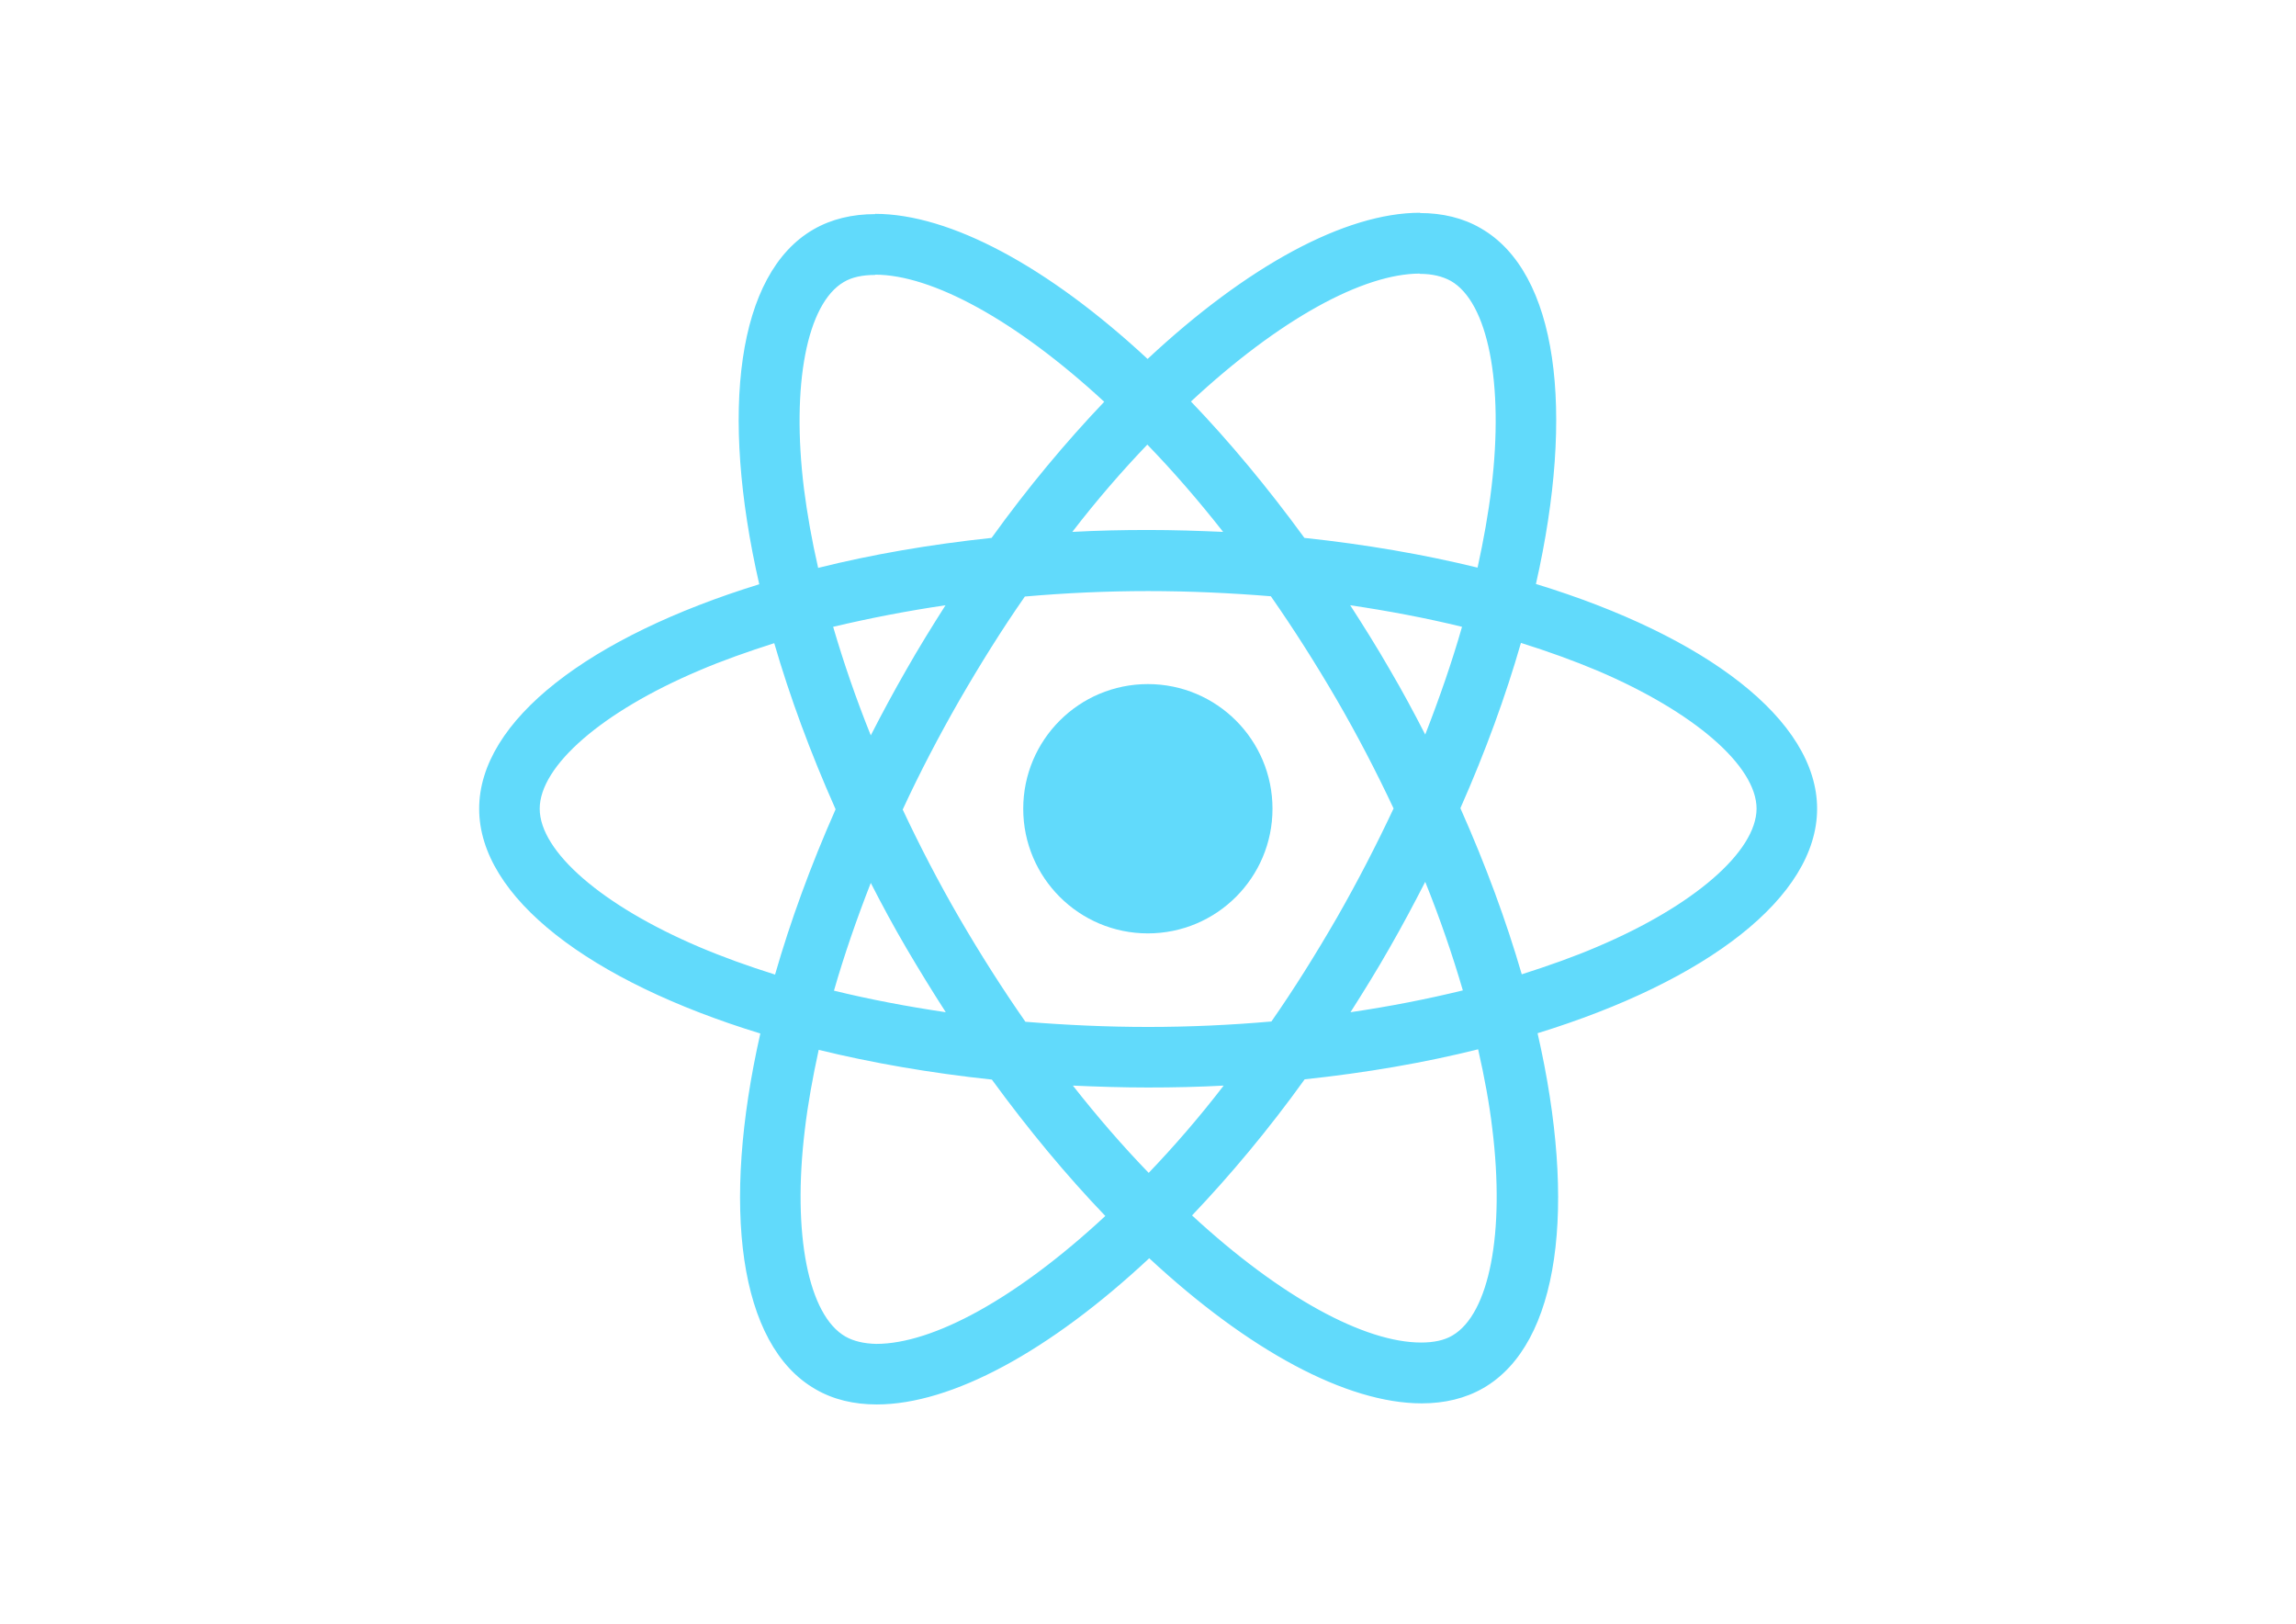
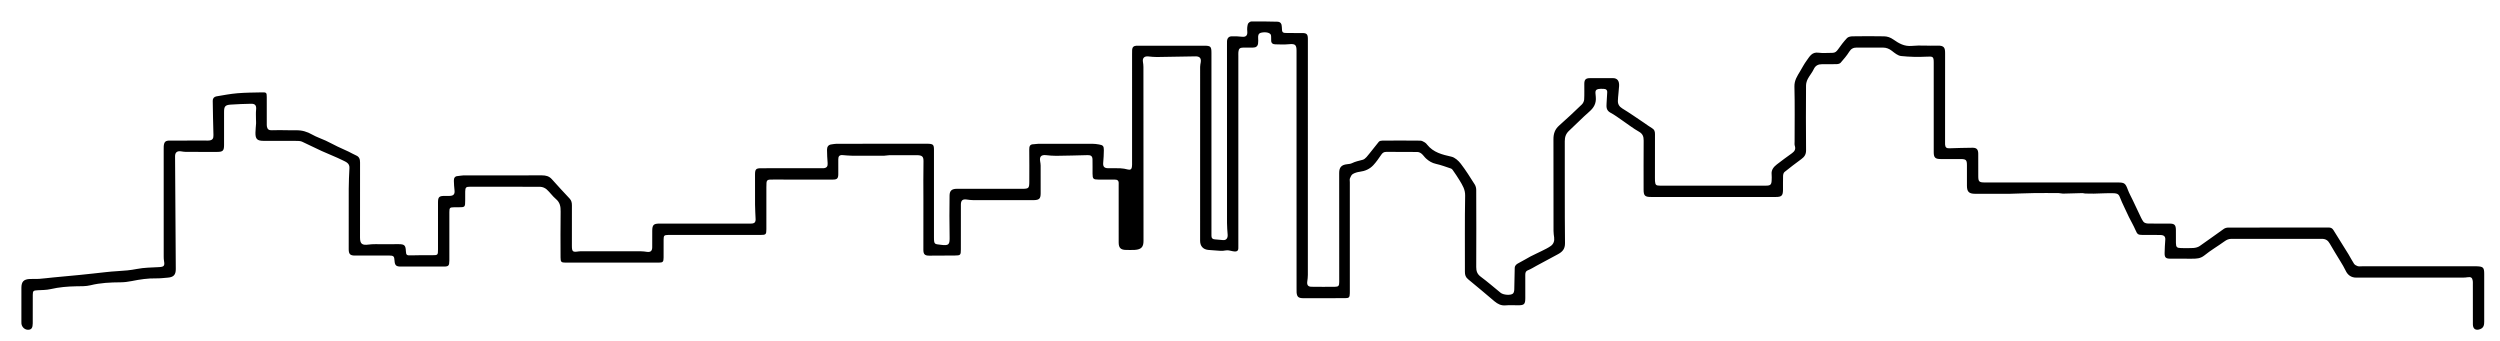
- <svg xmlns="http://www.w3.org/2000/svg" viewBox="0 0 841.9 595.3">
-   <g fill="#61DAFB">
-     <path d="M666.3 296.5c0-32.5-40.7-63.3-103.1-82.4 14.4-63.6 8-114.2-20.2-130.4-6.5-3.8-14.1-5.6-22.4-5.6v22.3c4.6 0 8.3.9 11.4 2.6 13.6 7.8 19.5 37.5 14.9 75.7-1.1 9.4-2.9 19.3-5.1 29.4-19.6-4.8-41-8.5-63.5-10.9-13.5-18.5-27.5-35.3-41.6-50 32.6-30.3 63.2-46.9 84-46.9V78c-27.5 0-63.5 19.6-99.9 53.6-36.4-33.8-72.4-53.2-99.9-53.2v22.3c20.7 0 51.4 16.5 84 46.6-14 14.7-28 31.4-41.3 49.9-22.6 2.4-44 6.1-63.6 11-2.3-10-4-19.7-5.2-29-4.7-38.2 1.1-67.9 14.6-75.8 3-1.8 6.9-2.6 11.5-2.6V78.5c-8.4 0-16 1.8-22.6 5.6-28.1 16.2-34.4 66.7-19.9 130.1-62.2 19.2-102.7 49.9-102.7 82.3 0 32.5 40.7 63.3 103.1 82.4-14.4 63.6-8 114.2 20.2 130.4 6.5 3.8 14.1 5.6 22.5 5.6 27.5 0 63.5-19.6 99.9-53.6 36.4 33.8 72.4 53.2 99.9 53.2 8.4 0 16-1.8 22.6-5.6 28.1-16.2 34.4-66.7 19.9-130.1 62-19.1 102.5-49.9 102.5-82.3zm-130.2-66.7c-3.7 12.9-8.3 26.2-13.5 39.5-4.1-8-8.4-16-13.1-24-4.6-8-9.5-15.8-14.4-23.4 14.2 2.1 27.9 4.7 41 7.9zm-45.8 106.5c-7.8 13.5-15.8 26.3-24.1 38.2-14.9 1.3-30 2-45.2 2-15.1 0-30.2-.7-45-1.9-8.3-11.9-16.4-24.6-24.2-38-7.6-13.1-14.5-26.4-20.8-39.8 6.2-13.4 13.2-26.8 20.7-39.9 7.8-13.5 15.8-26.3 24.1-38.2 14.9-1.3 30-2 45.2-2 15.1 0 30.2.7 45 1.9 8.3 11.9 16.4 24.6 24.2 38 7.6 13.1 14.5 26.4 20.8 39.8-6.3 13.4-13.2 26.8-20.7 39.9zm32.3-13c5.4 13.4 10 26.8 13.8 39.8-13.1 3.2-26.9 5.9-41.2 8 4.9-7.7 9.8-15.6 14.4-23.7 4.6-8 8.9-16.1 13-24.1zM421.2 430c-9.3-9.6-18.6-20.3-27.8-32 9 .4 18.2.7 27.5.7 9.4 0 18.7-.2 27.8-.7-9 11.7-18.3 22.4-27.5 32zm-74.4-58.9c-14.2-2.1-27.9-4.7-41-7.9 3.7-12.9 8.3-26.2 13.5-39.5 4.1 8 8.4 16 13.1 24 4.7 8 9.5 15.8 14.4 23.4zM420.7 163c9.3 9.6 18.6 20.3 27.8 32-9-.4-18.2-.7-27.5-.7-9.4 0-18.7.2-27.8.7 9-11.7 18.3-22.4 27.5-32zm-74 58.9c-4.9 7.7-9.8 15.6-14.4 23.7-4.6 8-8.9 16-13 24-5.4-13.4-10-26.8-13.8-39.8 13.1-3.1 26.9-5.8 41.2-7.9zm-90.5 125.2c-35.4-15.1-58.3-34.9-58.3-50.6 0-15.7 22.9-35.6 58.3-50.6 8.6-3.7 18-7 27.7-10.1 5.7 19.6 13.2 40 22.5 60.9-9.2 20.8-16.6 41.1-22.2 60.6-9.9-3.1-19.3-6.5-28-10.2zM310 490c-13.6-7.8-19.5-37.5-14.9-75.7 1.1-9.4 2.9-19.3 5.1-29.4 19.6 4.8 41 8.5 63.5 10.9 13.5 18.5 27.5 35.3 41.6 50-32.6 30.3-63.2 46.9-84 46.9-4.5-.1-8.3-1-11.3-2.7zm237.2-76.2c4.7 38.2-1.1 67.9-14.6 75.8-3 1.8-6.9 2.6-11.5 2.6-20.7 0-51.4-16.5-84-46.6 14-14.7 28-31.4 41.3-49.9 22.6-2.4 44-6.1 63.6-11 2.3 10.1 4.1 19.8 5.2 29.1zm38.5-66.7c-8.6 3.7-18 7-27.7 10.1-5.7-19.6-13.2-40-22.5-60.9 9.2-20.8 16.6-41.1 22.2-60.6 9.9 3.1 19.3 6.5 28.1 10.2 35.4 15.1 58.3 34.9 58.3 50.6-.1 15.7-23 35.6-58.4 50.6zM320.8 78.4z" />
-     <circle cx="420.9" cy="296.5" r="45.7" />
-     <path d="M520.5 78.1z" />
-   </g>
+ <svg xmlns="http://www.w3.org/2000/svg" version="1.1" id="Group_1_1_" x="0px" y="0px" width="758.962px" height="103.495px" viewBox="0 0 758.962 103.495" enable-background="new 0 0 758.962 103.495" xml:space="preserve">
+   <path fill-rule="evenodd" clip-rule="evenodd" d="M393.61,51.614c0-12.08,0-24.159,0-36.239c0-1.811-0.47-2.132-2.306-1.952  c-1.388,0.136-2.798,0.073-4.196,0.034c-0.706-0.02-1.22-0.367-1.197-1.192c0.009-0.317-0.001-0.636-0.015-0.954  c-0.011-0.238,0.009-0.493-0.072-0.709c-0.255-0.688-1.602-0.986-2.943-0.677c-0.854,0.197-0.97,0.819-0.93,1.564  c0.031,0.579,0.058,1.17-0.023,1.74c-0.118,0.831-0.667,1.221-1.509,1.213c-1-0.009-2-0.013-3,0.004  c-1.017,0.017-1.364,0.333-1.462,1.329c-0.039,0.396-0.016,0.799-0.016,1.199c0,19.239,0,38.479,0,57.718  c0,0.24,0.005,0.48-0.002,0.72c-0.042,1.317-1.322,0.941-2.631,0.658c-1.236-0.267-1.625,0.201-2.886,0.069  c-1.226-0.128-2.464-0.133-3.688-0.275c-1.538-0.179-2.398-1.199-2.399-2.754c-0.003-17.6-0.003-35.199,0.006-52.798  c0-0.471,0.107-0.944,0.185-1.413c0.2-1.208-0.328-1.81-1.571-1.788c-3.912,0.071-7.823,0.153-11.735,0.198  c-0.872,0.01-1.747-0.091-2.616-0.179c-1.222-0.123-1.822,0.497-1.622,1.674c0.086,0.507,0.143,1.026,0.143,1.54  c0.007,17.599-0.006,35.199,0.025,52.798c0.003,1.754-0.604,2.603-2.661,2.725c-0.877,0.052-1.759,0.017-2.639,0.009  c-1.61-0.015-2.235-0.633-2.237-2.255c-0.007-5.68-0.002-11.359-0.002-17.04c0-0.28-0.016-0.561,0.003-0.839  c0.058-0.868-0.341-1.235-1.206-1.223c-1.64,0.023-3.28,0.01-4.92,0c-1.593-0.01-1.8-0.219-1.808-1.803  c-0.007-1.44,0.023-2.881-0.014-4.32c-0.026-0.985-0.482-1.327-1.457-1.301c-3.19,0.086-6.381,0.172-9.572,0.21  c-1.03,0.012-2.064-0.1-3.092-0.204c-1.456-0.148-2.022,0.443-1.769,1.886c0.075,0.429,0.146,0.866,0.148,1.3  c0.013,2.8,0.012,5.6,0.005,8.399c-0.004,1.617-0.424,2.029-2.069,2.071c-0.2,0.005-0.4,0.002-0.6,0.002  c-5.959,0-11.919,0.005-17.879-0.008c-0.632-0.001-1.269-0.085-1.896-0.176c-1.251-0.181-1.773,0.244-1.776,1.556  c-0.011,4.52-0.003,9.04-0.005,13.56c0,1.746-0.123,1.869-1.814,1.879c-2.599,0.014-5.198,0.036-7.797,0.041  c-1.36,0.002-1.775-0.445-1.772-1.79c0.009-4.01,0.006-8.019,0.008-12.028c0-1.102,0-2.203,0.001-3.305  c0-3.821-0.056-7.645,0.028-11.464c0.034-1.528-0.41-1.915-2.128-1.915c-2.742,0-5.484-0.01-8.227,0.006  c-0.512,0.003-1.023,0.151-1.535,0.154c-3.239,0.018-6.478,0.029-9.716,0.007c-0.992-0.007-1.984-0.116-2.975-0.189  c-0.929-0.069-1.302,0.369-1.286,1.28c0.027,1.52,0.021,3.04,0.001,4.56c-0.016,1.219-0.366,1.586-1.569,1.588  c-5.96,0.011-11.92,0.026-17.88-0.007c-2.384-0.013-2.382-0.068-2.382,2.361c0.001,4.24,0.003,8.48-0.002,12.72  c-0.002,1.571-0.159,1.734-1.713,1.735c-9.12,0.004-18.239,0.002-27.359,0.002c-0.24,0-0.48-0.005-0.72,0  c-1.225,0.024-1.396,0.176-1.404,1.383c-0.014,1.84,0.006,3.68-0.007,5.52c-0.009,1.267-0.222,1.496-1.462,1.498  c-9.439,0.008-18.879,0.008-28.319,0.001c-1.298-0.001-1.498-0.222-1.499-1.582c-0.007-4.64-0.052-9.28,0.024-13.919  c0.026-1.524-0.195-2.768-1.443-3.815c-1.027-0.862-1.797-2.026-2.803-2.918c-0.489-0.433-1.256-0.77-1.9-0.775  c-7.12-0.054-14.239-0.038-21.359-0.033c-1.233,0.001-1.438,0.216-1.466,1.486c-0.019,0.879-0.003,1.76-0.004,2.64  c-0.003,2.079-0.035,2.112-2.056,2.113c-0.44,0.001-0.88-0.007-1.32,0c-1.288,0.02-1.429,0.153-1.431,1.473  c-0.006,4.56-0.001,9.12-0.001,13.68c0,0.36,0.004,0.72-0.001,1.08c-0.021,1.522-0.249,1.766-1.722,1.768  c-4.36,0.006-8.72,0.008-13.08,0c-1.355-0.002-1.758-0.407-1.838-1.771c-0.081-1.373-0.283-1.579-1.668-1.582  c-3.44-0.005-6.88-0.005-10.32,0.011c-1.452,0.007-1.923-0.417-1.926-1.916c-0.009-6.12-0.022-12.24,0.006-18.359  c0.01-2.111,0.111-4.223,0.218-6.332c0.072-1.412-1.07-1.833-1.961-2.274c-2.117-1.05-4.336-1.891-6.489-2.871  c-1.976-0.9-3.911-1.89-5.884-2.796c-0.414-0.189-0.916-0.258-1.377-0.26c-3.44-0.021-6.88-0.01-10.319-0.013  c-1.963-0.002-2.533-0.539-2.507-2.455c0.012-0.952,0.139-1.901,0.191-2.854c0.021-0.396-0.026-0.796-0.027-1.195  c0-0.983-0.071-1.975,0.033-2.948c0.135-1.263-0.248-1.838-1.529-1.811c-2.072,0.045-4.146,0.111-6.213,0.259  c-1.636,0.118-1.979,0.552-1.982,2.202c-0.008,3.36,0.001,6.72-0.002,10.08c-0.001,1.719-0.363,2.075-2.126,2.078  c-3.16,0.005-6.32,0.01-9.479-0.007c-0.512-0.003-1.024-0.112-1.536-0.178c-1.156-0.149-1.741,0.389-1.732,1.523  c0.081,11.413,0.158,22.826,0.219,34.238c0.009,1.738-0.686,2.451-2.416,2.593c-1.189,0.097-2.382,0.245-3.57,0.222  c-2.488-0.048-4.915,0.32-7.342,0.809c-1.124,0.226-2.282,0.376-3.427,0.386c-3.073,0.025-6.114,0.146-9.13,0.895  c-1.407,0.349-2.927,0.291-4.398,0.316c-2.595,0.046-5.153,0.266-7.695,0.85c-1.303,0.299-2.685,0.277-4.034,0.353  c-1.213,0.068-1.399,0.2-1.405,1.403C9.93,92.4,9.944,95.28,9.939,98.16c-0.002,1.319-0.371,1.878-1.254,1.952  c-1.044,0.087-2.007-0.707-2.172-1.802c-0.03-0.196-0.019-0.399-0.019-0.599c-0.001-3.44-0.009-6.88,0.002-10.32  c0.006-1.887,0.687-2.605,2.568-2.698c0.918-0.045,1.843,0.038,2.759-0.029c1.424-0.103,2.841-0.293,4.263-0.43  c2.688-0.259,5.376-0.501,8.063-0.761c1.382-0.133,2.762-0.293,4.143-0.436c2.487-0.256,4.97-0.599,7.464-0.73  c1.952-0.103,3.861-0.272,5.793-0.653c2.208-0.434,4.505-0.437,6.767-0.564c1.462-0.083,1.74-0.385,1.479-1.846  c-0.076-0.429-0.097-0.872-0.097-1.308c-0.005-10.919-0.004-21.839-0.004-32.759c0-0.28-0.016-0.562,0.013-0.839  c0.133-1.292,0.529-1.659,1.832-1.662c3.64-0.007,7.28-0.002,10.92-0.004c0.36,0,0.724,0.023,1.079-0.021  c1.004-0.125,1.292-0.628,1.261-1.645c-0.108-3.469-0.159-6.94-0.216-10.411c-0.012-0.746,0.427-1.226,1.123-1.343  c2.111-0.355,4.223-0.765,6.352-0.943c2.46-0.207,4.939-0.209,7.411-0.265c1.429-0.032,1.513,0.072,1.516,1.471  c0.006,2.64-0.001,5.28,0.002,7.919c0,0.359-0.018,0.729,0.058,1.076c0.169,0.774,0.628,1.072,1.474,1.029  c1.538-0.078,3.083-0.014,4.625-0.005c0.919,0.005,1.84,0.043,2.759,0.02c1.761-0.044,3.344,0.422,4.882,1.309  c1.292,0.744,2.745,1.203,4.104,1.836c1.212,0.565,2.384,1.215,3.589,1.796c1.098,0.529,2.222,1.004,3.323,1.527  c0.783,0.373,1.527,0.83,2.322,1.172c0.968,0.417,1.185,1.154,1.182,2.121c-0.02,7.6-0.012,15.2-0.011,22.799  c0,1.952,0.662,2.402,2.602,2.133c1.374-0.19,2.788-0.099,4.185-0.117c1.141-0.015,2.282-0.003,3.423-0.004  c0.52,0,1.04-0.005,1.56-0.003c1.719,0.008,2.081,0.362,2.153,2.094c0.052,1.26,0.304,1.365,1.634,1.308  c2.116-0.091,4.238-0.041,6.358-0.047c1.72-0.005,1.759-0.039,1.76-1.746c0.001-4.76-0.003-9.52,0.001-14.279  c0.002-1.633,0.341-1.965,1.959-1.976c0.52-0.004,1.04,0.01,1.56-0.003c1.228-0.03,1.632-0.538,1.493-1.736  c-0.109-0.946-0.171-1.9-0.194-2.853c-0.019-0.799,0.26-1.401,1.214-1.442c0.553-0.024,1.102-0.193,1.652-0.194  c7.959-0.013,15.919-0.006,23.879-0.012c1.159-0.001,2.171,0.231,2.998,1.165c1.763,1.991,3.58,3.934,5.396,5.875  c0.566,0.605,0.702,1.292,0.698,2.085c-0.02,4.08-0.011,8.16-0.009,12.24c0.001,1.81,0.247,2.003,2.047,1.721  c0.392-0.062,0.798-0.041,1.197-0.042c5.919-0.002,11.839-0.006,17.759,0.006c0.592,0.001,1.187,0.086,1.774,0.173  c1.063,0.157,1.593-0.248,1.61-1.348c0.026-1.68,0.003-3.36,0.008-5.04c0.006-1.773,0.417-2.194,2.173-2.195  c9.04-0.003,18.08-0.001,27.119-0.002c0.36,0,0.723,0.022,1.079-0.018c0.716-0.082,1.042-0.514,1.013-1.228  c-0.062-1.512-0.162-3.024-0.176-4.537c-0.028-3.04-0.012-6.08-0.006-9.119c0.003-1.601,0.292-1.899,1.872-1.9  c6-0.006,12-0.002,18-0.003c0.32,0,0.642,0.017,0.959-0.009c0.949-0.08,1.291-0.582,1.214-1.529  c-0.109-1.347-0.177-2.701-0.188-4.052c-0.008-0.883,0.377-1.543,1.372-1.65c0.512-0.055,1.021-0.182,1.532-0.182  c9.12-0.011,18.239-0.008,27.359-0.008c0.16,0,0.32-0.003,0.48,0.003c1.464,0.057,1.725,0.319,1.726,1.791  c0.002,8.88,0.004,17.759-0.001,26.639c-0.001,2.195,0.213,1.999,2.073,2.243c2.531,0.333,2.736-0.058,2.676-2.58  c-0.099-4.117-0.055-8.239-0.016-12.358c0.014-1.479,0.687-2.056,2.198-2.058c6.6-0.007,13.2-0.003,19.8-0.003  c2.067,0,2.21-0.145,2.211-2.278c0.002-3.2,0.028-6.4-0.016-9.6c-0.014-0.981,0.159-1.644,1.308-1.653  c0.513-0.004,1.025-0.137,1.539-0.138c5.44-0.011,10.879-0.014,16.319,0.002c0.671,0.002,1.348,0.093,2.011,0.205  c1.218,0.205,1.478,0.478,1.472,1.737c-0.007,1.271-0.088,2.545-0.199,3.812c-0.099,1.139,0.286,1.642,1.454,1.662  c1.24,0.022,2.482-0.04,3.719,0.021c0.78,0.038,1.569,0.17,2.324,0.373c0.722,0.193,1.095-0.066,1.211-0.723  c0.083-0.467,0.057-0.956,0.057-1.436c0.002-10.959,0.001-21.919,0.001-32.879c0-0.44-0.01-0.881,0.019-1.319  c0.049-0.751,0.463-1.165,1.217-1.214c0.319-0.021,0.64-0.012,0.96-0.012c6.56-0.001,13.12-0.001,19.679-0.001  c1.978,0.001,2.222,0.239,2.222,2.195c0.001,18.2,0,36.399,0,54.598c0,0.32,0.005,0.64,0.004,0.96  c-0.002,0.691,0.346,1.002,1.032,1.039c0.832,0.044,1.662,0.14,2.492,0.218c0.929,0.088,1.47-0.559,1.393-1.617  c-0.087-1.19-0.196-2.383-0.196-3.574c-0.013-18-0.009-35.999-0.008-53.998c0-0.4-0.012-0.801,0.009-1.2  c0.048-0.89,0.526-1.448,1.413-1.473c1.032-0.028,2.076,0.003,3.1,0.127c1.234,0.149,1.761-0.386,1.637-1.635  c-0.073-0.729-0.025-1.514,0.183-2.209c0.104-0.35,0.684-0.787,1.054-0.792c2.632-0.035,5.265,0.012,7.896,0.074  c0.995,0.023,1.336,0.664,1.359,1.604c0.046,1.794,0.11,1.832,1.956,1.834c1.44,0.001,2.88-0.014,4.319,0.004  c1.264,0.016,1.603,0.376,1.629,1.662c0.006,0.28,0.002,0.56,0.002,0.84c0,23.64,0.002,47.279-0.007,70.918  c0,0.672-0.083,1.348-0.176,2.015c-0.144,1.026,0.222,1.574,1.243,1.589c2.399,0.036,4.8,0.037,7.199,0.005  c1.042-0.014,1.256-0.294,1.256-1.442c0.001-11.04,0-22.08-0.013-33.119c-0.002-1.674,0.685-2.457,2.379-2.642  c0.512-0.057,1.063-0.099,1.511-0.32c1.041-0.516,2.142-0.732,3.244-1.026c0.853-0.228,1.524-1.285,2.182-2.054  c0.948-1.111,1.78-2.322,2.732-3.43c0.212-0.247,0.715-0.339,1.085-0.341c3.84-0.023,7.681-0.033,11.52,0.012  c0.462,0.005,0.94,0.314,1.37,0.556c0.27,0.15,0.486,0.417,0.685,0.666c1.887,2.372,4.564,3.015,7.353,3.642  c1.069,0.241,2.145,1.219,2.854,2.139c1.545,2.003,2.884,4.169,4.243,6.309c0.295,0.463,0.447,1.097,0.449,1.654  c0.029,7.799,0.038,15.599,0.001,23.399c-0.007,1.257,0.306,2.159,1.376,2.951c2.079,1.538,4.029,3.248,6.039,4.879  c0.795,0.646,2.978,0.85,3.718,0.243c0.286-0.234,0.4-0.802,0.415-1.225c0.074-2.183,0.077-4.369,0.138-6.553  c0.021-0.76,0.517-1.161,1.185-1.496c1.229-0.614,2.389-1.365,3.604-2.005c1.112-0.585,2.271-1.083,3.391-1.652  c0.953-0.484,1.945-0.929,2.801-1.554c0.809-0.59,1.127-1.512,0.988-2.551c-0.089-0.668-0.191-1.341-0.191-2.012  c-0.013-9.28,0.004-18.559-0.021-27.839c-0.005-1.65,0.438-2.997,1.723-4.129c2.354-2.076,4.639-4.23,6.899-6.407  c0.381-0.367,0.674-0.998,0.704-1.524c0.093-1.595,0.022-3.198,0.041-4.798c0.015-1.214,0.453-1.658,1.663-1.666  c2.32-0.015,4.641,0.01,6.96-0.01c1.483-0.013,2.015,0.925,1.94,2.392c-0.075,1.504-0.323,3.002-0.369,4.506  c-0.031,0.988,0.401,1.743,1.355,2.323c2.268,1.38,4.442,2.913,6.651,4.389c0.787,0.526,1.534,1.118,2.354,1.585  c0.737,0.42,0.906,1,0.902,1.788c-0.024,4.4-0.013,8.8-0.012,13.2c0,0.36-0.017,0.722,0.014,1.08c0.099,1.167,0.314,1.38,1.472,1.38  c10.76,0.005,21.52,0.005,32.279,0c1.297,0,1.622-0.325,1.665-1.62c0.021-0.6,0.058-1.206-0.005-1.799  c-0.145-1.374,0.624-2.272,1.581-3.021c1.499-1.174,3.049-2.285,4.594-3.399c0.793-0.571,1.205-1.221,0.861-2.244  c-0.134-0.399-0.062-0.871-0.062-1.31c-0.003-5.56,0.092-11.123-0.054-16.678c-0.05-1.902,0.874-3.222,1.736-4.668  c0.646-1.082,1.226-2.214,1.97-3.223c0.89-1.205,1.588-2.687,3.605-2.394c1.371,0.198,2.795,0.013,4.194,0.042  c0.824,0.018,1.278-0.402,1.729-1.043c0.842-1.199,1.734-2.378,2.736-3.443c0.35-0.371,1.082-0.523,1.644-0.532  c3.199-0.048,6.4-0.065,9.599,0.002c1.002,0.021,1.913,0.324,2.839,0.976c1.618,1.14,3.327,2.153,5.582,1.931  c2.535-0.25,5.118,0.024,7.673-0.082c2.306-0.096,2.439,0.782,2.436,2.41c-0.02,8.92-0.01,17.839-0.01,26.759  c0,0.28-0.014,0.561,0.003,0.84c0.05,0.886,0.437,1.187,1.285,1.158c2.352-0.08,4.705-0.147,7.058-0.167  c1.228-0.01,1.713,0.516,1.724,1.778c0.021,2.28,0.003,4.56,0.008,6.84c0.004,1.663,0.258,1.919,1.967,1.922  c4.399,0.007,8.8,0.002,13.199,0.002c9.079,0,18.159-0.001,27.239,0.001c1.992,0.001,2.289,0.277,2.998,2.185  c0.411,1.107,1.003,2.146,1.511,3.218c0.651,1.375,1.291,2.756,1.955,4.125c0.396,0.816,0.744,1.675,1.276,2.396  c0.247,0.334,0.877,0.524,1.34,0.535c2.198,0.054,4.399,0.02,6.6,0.025c1.486,0.003,1.897,0.413,1.914,1.929  c0.015,1.32-0.01,2.641,0.007,3.96c0.016,1.26,0.292,1.527,1.583,1.542c1.239,0.015,2.484,0.066,3.718-0.024  c0.647-0.048,1.373-0.222,1.897-0.581c2.48-1.703,4.892-3.506,7.358-5.229c0.362-0.253,0.889-0.384,1.339-0.384  c10.16-0.021,20.319-0.013,30.479-0.023c0.665-0.001,1.102,0.217,1.462,0.809c1.497,2.46,3.053,4.884,4.564,7.335  c0.58,0.939,1.055,1.946,1.671,2.859c0.232,0.344,0.702,0.601,1.116,0.729c0.403,0.125,0.872,0.039,1.312,0.039  c11.279,0,22.559,0,33.838,0c0.32,0,0.641-0.006,0.961,0.002c1.98,0.054,2.294,0.37,2.294,2.302c0,4.84,0.001,9.68-0.001,14.52  c0,0.953-0.126,1.81-1.189,2.239c-1.324,0.535-2.241,0.008-2.249-1.426c-0.02-4.04-0.007-8.08-0.009-12.12  c-0.001-0.36,0.023-0.725-0.025-1.078c-0.139-0.999-0.562-1.277-1.546-1.116c-0.469,0.076-0.95,0.112-1.426,0.112  c-10.8,0.006-21.599,0.005-32.398,0.005c-1.54,0-2.61-0.777-3.243-2.159c-0.445-0.97-1.027-1.878-1.576-2.797  c-1.074-1.799-2.214-3.56-3.235-5.388c-0.553-0.991-1.271-1.429-2.397-1.427c-9.159,0.02-18.319,0.017-27.479,0.003  c-0.806-0.001-1.421,0.284-2.069,0.753c-2.012,1.457-4.183,2.708-6.104,4.271c-1.234,1.004-2.513,1.011-3.903,1.003  c-2.159-0.013-4.319,0.007-6.479-0.01c-1.35-0.01-1.719-0.364-1.697-1.709c0.022-1.352,0.108-2.703,0.204-4.052  c0.064-0.923-0.349-1.403-1.469-1.428c-1.8-0.041-3.6-0.009-5.399-0.016c-1.448-0.005-1.628-0.213-2.198-1.527  c-0.577-1.329-1.317-2.586-1.964-3.886c-0.472-0.949-0.917-1.91-1.356-2.874c-0.508-1.11-1.056-2.206-1.474-3.348  c-0.364-0.994-1.246-1.011-1.958-1.03c-1.949-0.052-3.902,0.087-5.854,0.125c-0.916,0.018-1.832-0.016-2.747-0.044  c-0.235-0.007-0.47-0.126-0.703-0.12c-1.974,0.047-3.946,0.123-5.92,0.159c-0.43,0.008-0.86-0.156-1.291-0.159  c-2.542-0.017-5.083-0.039-7.624-0.001c-2.412,0.035-4.823,0.156-7.235,0.211c-1.381,0.031-2.763,0.005-4.145,0.005  c-2.142,0-4.283,0.01-6.424-0.003c-1.839-0.011-2.451-0.629-2.454-2.445c-0.004-2.08,0.001-4.16-0.002-6.24  c-0.002-1.58-0.275-1.855-1.903-1.863c-2.04-0.011-4.08,0.005-6.12-0.004c-1.604-0.007-2.056-0.457-2.057-2.071  c-0.004-9.08-0.002-18.159-0.002-27.239c0-1.838-0.264-1.862-2.151-1.766c-2.579,0.132-5.19,0.075-7.756-0.196  c-0.988-0.104-1.961-0.924-2.812-1.585c-0.803-0.624-1.646-0.963-2.62-0.972c-2.68-0.024-5.36-0.01-8.04-0.009  c-0.976,0-1.688,0.317-2.256,1.235c-0.748,1.21-1.698,2.302-2.638,3.379c-0.237,0.272-0.761,0.398-1.158,0.411  c-1.479,0.047-2.959,0.022-4.439,0.021c-1.169-0.002-2.031,0.375-2.571,1.544c-0.474,1.026-1.263,1.903-1.785,2.912  c-0.314,0.606-0.534,1.337-0.538,2.013c-0.038,6.56-0.057,13.12,0.008,19.679c0.013,1.258-0.514,1.992-1.44,2.669  c-1.732,1.267-3.44,2.568-5.109,3.917c-0.278,0.226-0.416,0.757-0.43,1.153c-0.051,1.438-0.008,2.879-0.025,4.319  c-0.021,1.695-0.443,2.103-2.157,2.103c-12.64,0.002-25.279,0.002-37.919,0c-1.845,0-2.24-0.398-2.24-2.242  c-0.002-4.96-0.022-9.92,0.017-14.88c0.01-1.225-0.281-2.06-1.458-2.718c-1.691-0.947-3.229-2.169-4.84-3.262  c-1.244-0.844-2.443-1.778-3.767-2.475c-1.273-0.67-1.27-1.693-1.195-2.837c0.071-1.111,0.14-2.222,0.196-3.334  c0.038-0.763-0.376-1.049-1.103-1.077c-2.855-0.114-2.541,0.514-2.364,2.455c0.179,1.974-0.587,3.271-2.013,4.508  c-2.105,1.828-4.033,3.859-6.09,5.746c-0.963,0.883-1.317,1.892-1.313,3.176c0.029,10.319-0.038,20.64,0.068,30.958  c0.019,1.778-0.79,2.628-2.11,3.345c-2.157,1.171-4.323,2.327-6.485,3.489c-0.872,0.469-1.711,1.02-2.625,1.383  c-0.779,0.309-0.843,0.842-0.839,1.517c0.012,2.32,0.01,4.64,0.005,6.959c-0.004,1.839-0.337,2.169-2.159,2.171  c-1.28,0.001-2.568-0.089-3.838,0.025c-1.358,0.121-2.401-0.431-3.365-1.236c-2.661-2.22-5.272-4.501-7.972-6.672  c-0.795-0.639-1.001-1.329-0.999-2.264c0.02-7.72-0.072-15.441,0.071-23.158c0.034-1.863-0.823-3.152-1.649-4.557  c-0.641-1.09-1.382-2.121-2.095-3.167c-0.129-0.189-0.31-0.404-0.512-0.472c-1.528-0.507-3.044-1.085-4.609-1.43  c-1.193-0.263-2.138-0.842-2.996-1.621c-0.495-0.449-0.86-1.046-1.373-1.47c-0.336-0.278-0.828-0.51-1.254-0.516  c-3.159-0.042-6.319-0.013-9.479-0.03c-0.673-0.004-1.093,0.27-1.472,0.821c-0.766,1.11-1.53,2.242-2.446,3.223  c-1.081,1.158-2.486,1.784-4.094,1.987c-0.729,0.092-1.492,0.313-2.118,0.682c-0.411,0.242-0.682,0.823-0.871,1.309  c-0.137,0.348-0.039,0.79-0.039,1.189c-0.001,10.959,0,21.919,0,32.879c0,0.28,0.004,0.56-0.004,0.84  c-0.034,1.26-0.229,1.472-1.49,1.476c-4.239,0.009-8.479,0.003-12.719,0.004c-0.04,0-0.08,0-0.12-0.001  c-1.27-0.036-1.713-0.442-1.826-1.712c-0.035-0.397-0.014-0.799-0.014-1.199C393.61,75.613,393.61,63.613,393.61,51.614z" />
</svg>
